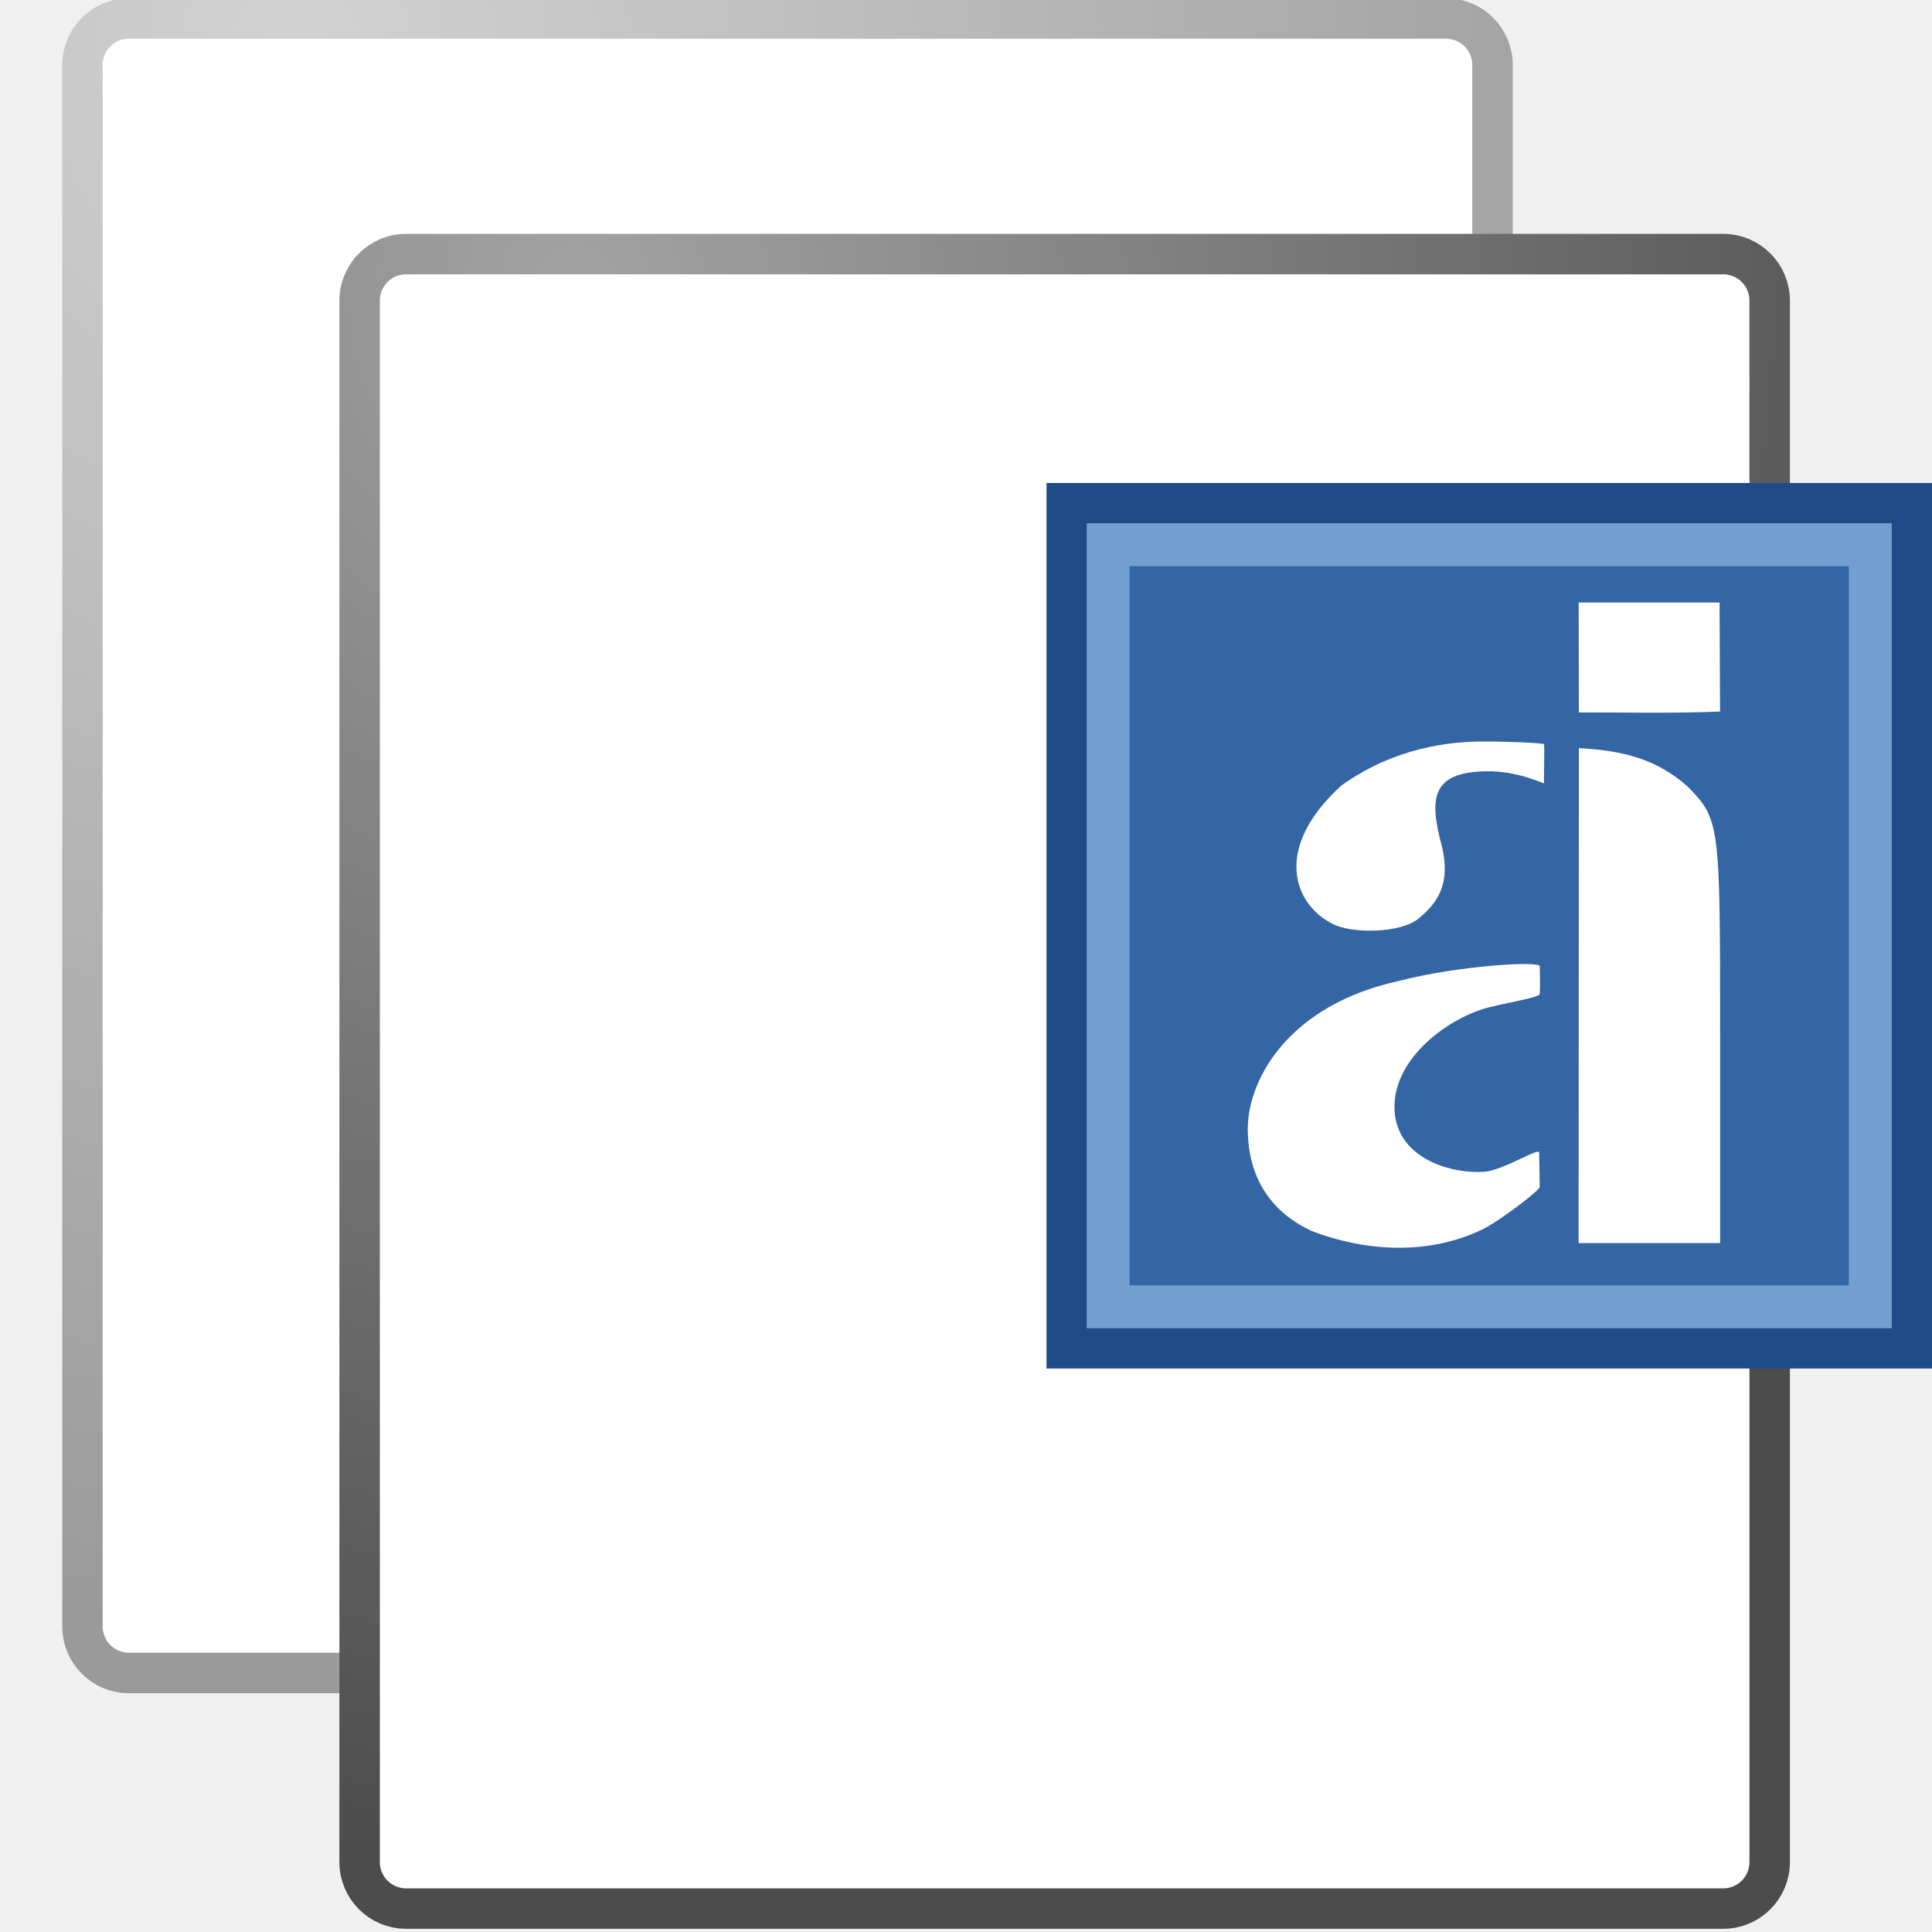
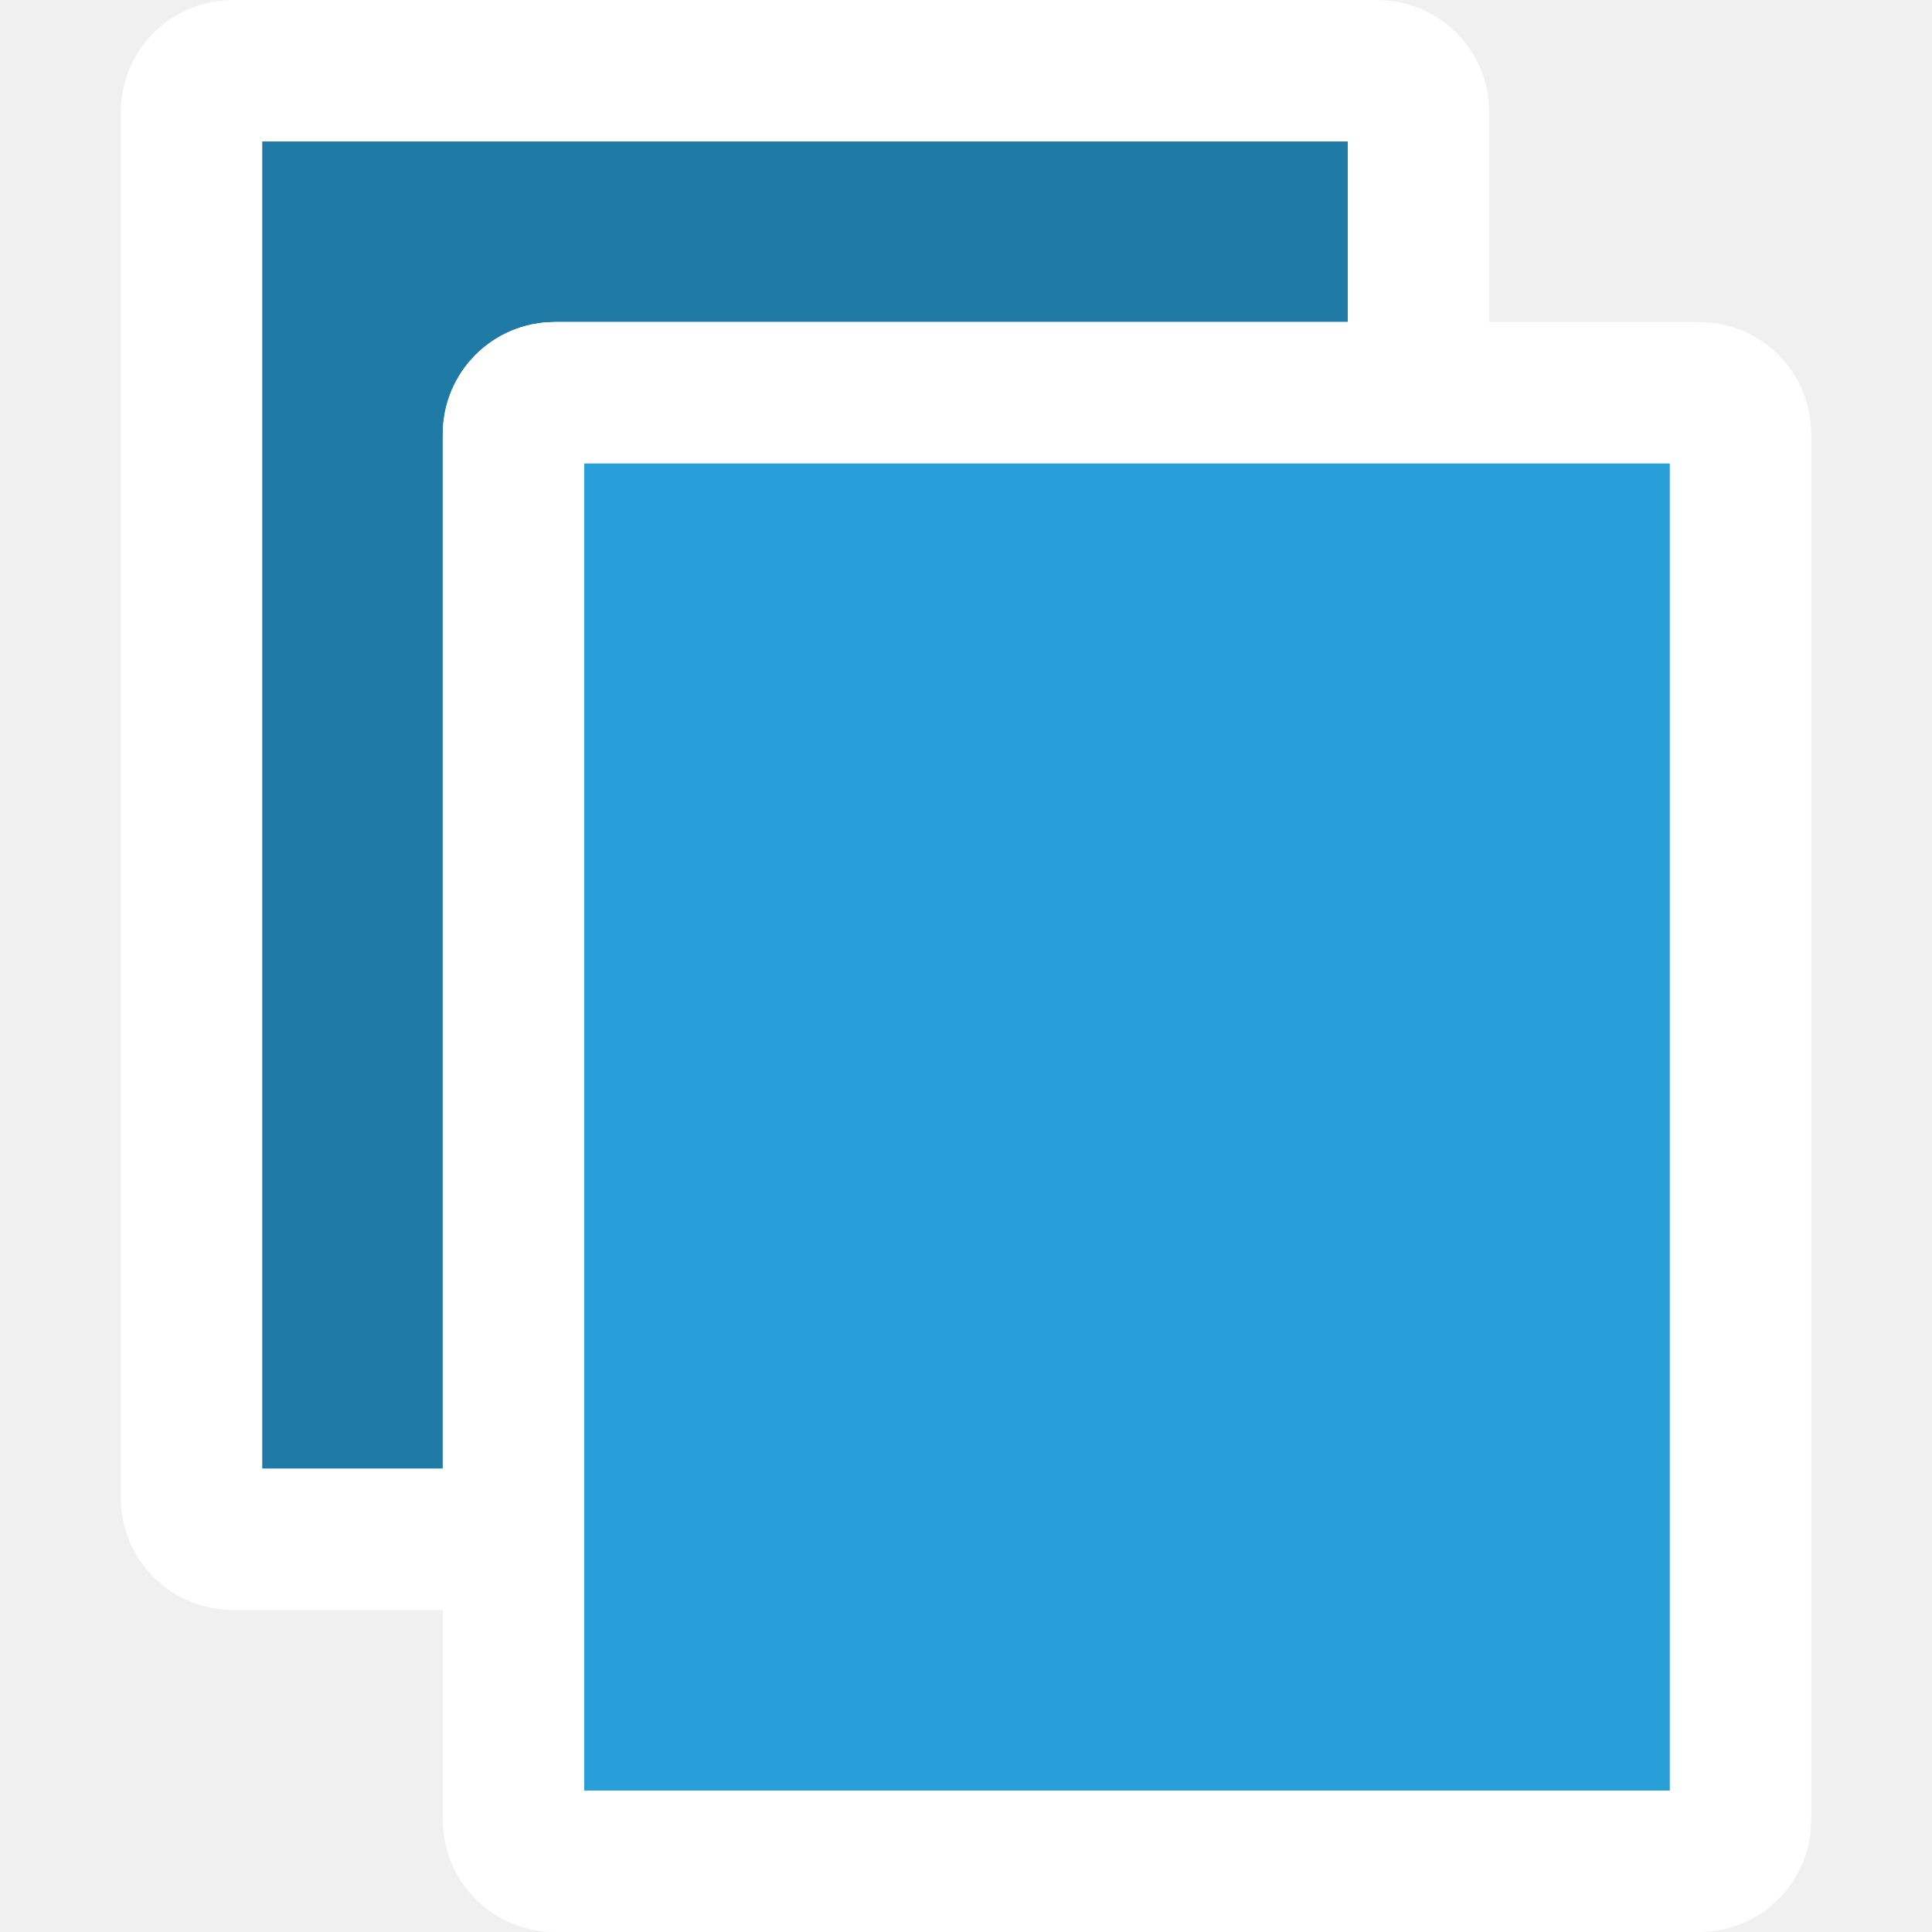
<svg xmlns="http://www.w3.org/2000/svg" xmlns:xlink="http://www.w3.org/1999/xlink" width="48px" height="48px" id="svg249" version="1.1">
  <defs id="defs3">
+     <linearGradient id="linearGradient870">
+       <stop style="stop-color:#279ed8;stop-opacity:1" offset="0" id="stop866" />
+       <stop style="stop-color:#279ed8;stop-opacity:1" offset="1" id="stop868" />
+     </linearGradient>
    <linearGradient id="linearGradient5048">
      <stop style="stop-color:black;stop-opacity:0;" offset="0" id="stop5050" />
      <stop id="stop5056" offset="0.5" style="stop-color:black;stop-opacity:1;" />
      <stop style="stop-color:black;stop-opacity:0;" offset="1" id="stop5052" />
    </linearGradient>
    <linearGradient id="linearGradient4542">
      <stop style="stop-color:#000000;stop-opacity:1;" offset="0" id="stop4544" />
      <stop style="stop-color:#000000;stop-opacity:0;" offset="1" id="stop4546" />
    </linearGradient>
    <radialGradient xlink:href="#linearGradient4542" id="radialGradient4548" cx="24.307" cy="42.078" fx="24.307" fy="42.078" r="15.822" gradientTransform="matrix(1,0,0,0.284916,-6.310056e-16,30.08928)" gradientUnits="userSpaceOnUse" />
    <linearGradient id="linearGradient15662">
      <stop style="stop-color:#ffffff;stop-opacity:1;" offset="0" id="stop15664" />
      <stop style="stop-color:#f8f8f8;stop-opacity:1;" offset="1" id="stop15666" />
    </linearGradient>
    <radialGradient gradientUnits="userSpaceOnUse" fy="64.568" fx="20.892" r="5.257" cy="64.568" cx="20.892" id="aigrd3">
      <stop id="stop15573" style="stop-color:#F0F0F0" offset="0" />
      <stop id="stop15575" style="stop-color:#9a9a9a;stop-opacity:1;" offset="1" />
    </radialGradient>
    <radialGradient gradientUnits="userSpaceOnUse" fy="114.568" fx="20.892" r="5.256" cy="114.568" cx="20.892" id="aigrd2">
      <stop id="stop15566" style="stop-color:#d2d2d2;stop-opacity:1;" offset="0" />
      <stop id="stop15568" style="stop-color:#9a9a9a;stop-opacity:1;" offset="1" />
    </radialGradient>
    <linearGradient id="linearGradient269">
      <stop style="stop-color:#a3a3a3;stop-opacity:1;" offset="0" id="stop270" />
      <stop style="stop-color:#4c4c4c;stop-opacity:1;" offset="1" id="stop271" />
    </linearGradient>
    <linearGradient id="linearGradient259">
      <stop style="stop-color:#fafafa;stop-opacity:1;" offset="0" id="stop260" />
      <stop style="stop-color:#bbbbbb;stop-opacity:1;" offset="1" id="stop261" />
    </linearGradient>
    <linearGradient id="linearGradient12512">
      <stop style="stop-color:#ffffff;stop-opacity:1;" offset="0" id="stop12513" />
      <stop style="stop-color:#fff520;stop-opacity:0.891;" offset="0.5" id="stop12517" />
      <stop style="stop-color:#fff300;stop-opacity:0;" offset="1" id="stop12514" />
    </linearGradient>
-     <radialGradient r="37.752" fy="3.756" fx="8.824" cy="3.756" cx="8.824" gradientTransform="matrix(0.9726332,0,0,1.037418,5.670445,3.299742)" gradientUnits="userSpaceOnUse" id="radialGradient15656" xlink:href="#linearGradient269" />
-     <radialGradient xlink:href="#aigrd2" id="radialGradient3841" gradientUnits="userSpaceOnUse" gradientTransform="matrix(0.9726332,0,0,1.037418,-1.215407,-2.553232)" cx="8.824" cy="3.756" fx="8.824" fy="3.756" r="37.752" />
+     <linearGradient xlink:href="#linearGradient870" id="linearGradient876" x1="27.5" y1="10.75" x2="27.25" y2="45.25" gradientUnits="userSpaceOnUse" />
  </defs>
  <g id="layer6" />
  <g id="layer1" style="display:inline">
-     <rect style="color:#000000;fill:#ffffff;fill-opacity:1;fill-rule:nonzero;stroke:url(#radialGradient3841);stroke-width:1.005;stroke-linecap:round;stroke-linejoin:round;stroke-miterlimit:4;stroke-opacity:1;stroke-dashoffset:0;marker:none;visibility:visible;display:block;overflow:visible" id="rect3839" width="35.032" height="41.105" x="2.049" y="0.46" ry="1.154" />
-     <rect ry="1.154" y="6.313" x="8.935" height="41.105" width="35.032" id="rect15391" style="color:#000000;fill:#ffffff;fill-opacity:1;fill-rule:nonzero;stroke:url(#radialGradient15656);stroke-width:1.005;stroke-linecap:round;stroke-linejoin:round;stroke-miterlimit:4;stroke-opacity:1;stroke-dashoffset:0;marker:none;visibility:visible;display:block;overflow:visible" />
+     <path style="color:#000000;display:block;overflow:visible;visibility:visible;fill:#1f7ba5;fill-opacity:1;fill-rule:nonzero;stroke:#ffffff;stroke-width:3.515;stroke-linecap:round;stroke-linejoin:round;stroke-miterlimit:4;stroke-dasharray:none;stroke-dashoffset:0;stroke-opacity:1;marker:none" d="M 5.781 1.758 C 5.214 1.758 4.758 2.214 4.758 2.781 L 4.758 37.219 C 4.758 37.786 5.214 38.242 5.781 38.242 L 12.758 38.242 L 12.758 10.781 C 12.758 10.214 13.214 9.758 13.781 9.758 L 35.242 9.758 L 35.242 2.781 C 35.242 2.214 34.786 1.758 34.219 1.758 L 5.781 1.758 z " id="rect15391" />
+     <rect ry="1.024" y="9.758" x="12.758" height="36.485" width="30.485" id="rect15391-7-9-7" style="color:#000000;display:block;overflow:visible;visibility:visible;fill:url(#linearGradient876);fill-opacity:1;fill-rule:nonzero;stroke:#ffffff;stroke-width:3.515;stroke-linecap:round;stroke-linejoin:round;stroke-miterlimit:4;stroke-dasharray:none;stroke-dashoffset:0;stroke-opacity:1;marker:none" />
  </g>
-   <g id="layer4" style="display:inline">
-     <rect style="fill:#5c3566;stroke:#204a87;stroke-width:1.057;stroke-miterlimit:4;stroke-dasharray:none" id="rect3045" width="20.943" height="20.943" x="26.529" y="12.529" />
-     <rect style="fill:#3465a4;stroke:#729fcf;stroke-width:1.066;stroke-miterlimit:4;stroke-dasharray:none" id="rect3047" width="18.934" height="18.934" x="27.533" y="13.533" />
-     <g id="g4180" transform="matrix(0.07164917,0,0,0.07179285,29.78852,-43.33817)" style="fill:#ffffff;fill-opacity:1;stroke:none">
-       <path id="path2925-4" d="m 46.074,923.232 c -13.295,-6.788 -20.511,-26.204 3.374,-47.786 18.68,-13.301 37.646,-14.988 47.467,-15.168 7.616,-0.141 22.64,0.494 22.718,0.91 0.253,1.368 -0.117,11.739 0.039,13.49 0.036,0.398 -8.882,-4.303 -20.078,-4.113 -19.003,0.322 -19.846,9.293 -15.413,25.791 3.421,13.964 -2.201,20.344 -8.083,25.202 -6.211,5.143 -23.583,5.321 -30.025,1.673 z" style="fill:#ffffff;fill-opacity:1;stroke:none" />
-       <path id="path2923-5" d="m 131.731,862.553 c 14.871,0.822 26.79,3.559 37.787,13.361 11.034,11.33 11.195,12.55 11.195,84.713 l 0,73.217 -24.542,0 -24.542,0 0.102,-171.291 z" style="fill:#ffffff;fill-opacity:1;stroke:none" />
-       <path id="path2914-0" d="m 131.72,850.216 -0.062,-38.047 48.855,0 0.171,37.718 c -15.699,0.714 -36.709,0.25 -48.963,0.326 l -3e-5,9.1e-4 z" style="fill:#ffffff;fill-opacity:1;stroke:none" />
-       <path style="fill:#ffffff;fill-opacity:1;stroke:none" d="m 70.311,942.868 c 20.162,-5.055 47.833,-6.747 47.865,-4.841 0.027,1.607 0.14,6.668 0,9.573 -0.069,1.427 -13.77,3.327 -19.905,5.31 -14.183,4.584 -30.521,17.973 -30.501,33.756 0.022,17.187 18.412,23.239 30.928,22.504 6.74,-0.393 19.173,-8.515 19.243,-6.689 0.109,2.83 0.1,7.026 0.21,11.887 0.03,1.31 -14.429,12.145 -19.935,14.775 -19.636,9.38 -41.584,7.244 -59.185,0.494 l -0.596,-0.297 c -14.772,-7.12 -21.301,-19.451 -21.522,-34.41 -0.246,-16.69 12.807,-41.564 48.48,-50.876 l 4.92,-1.182 z" id="path3755-5" />
-     </g>
-   </g>
+   <g id="layer4" style="display:inline" />
</svg>
